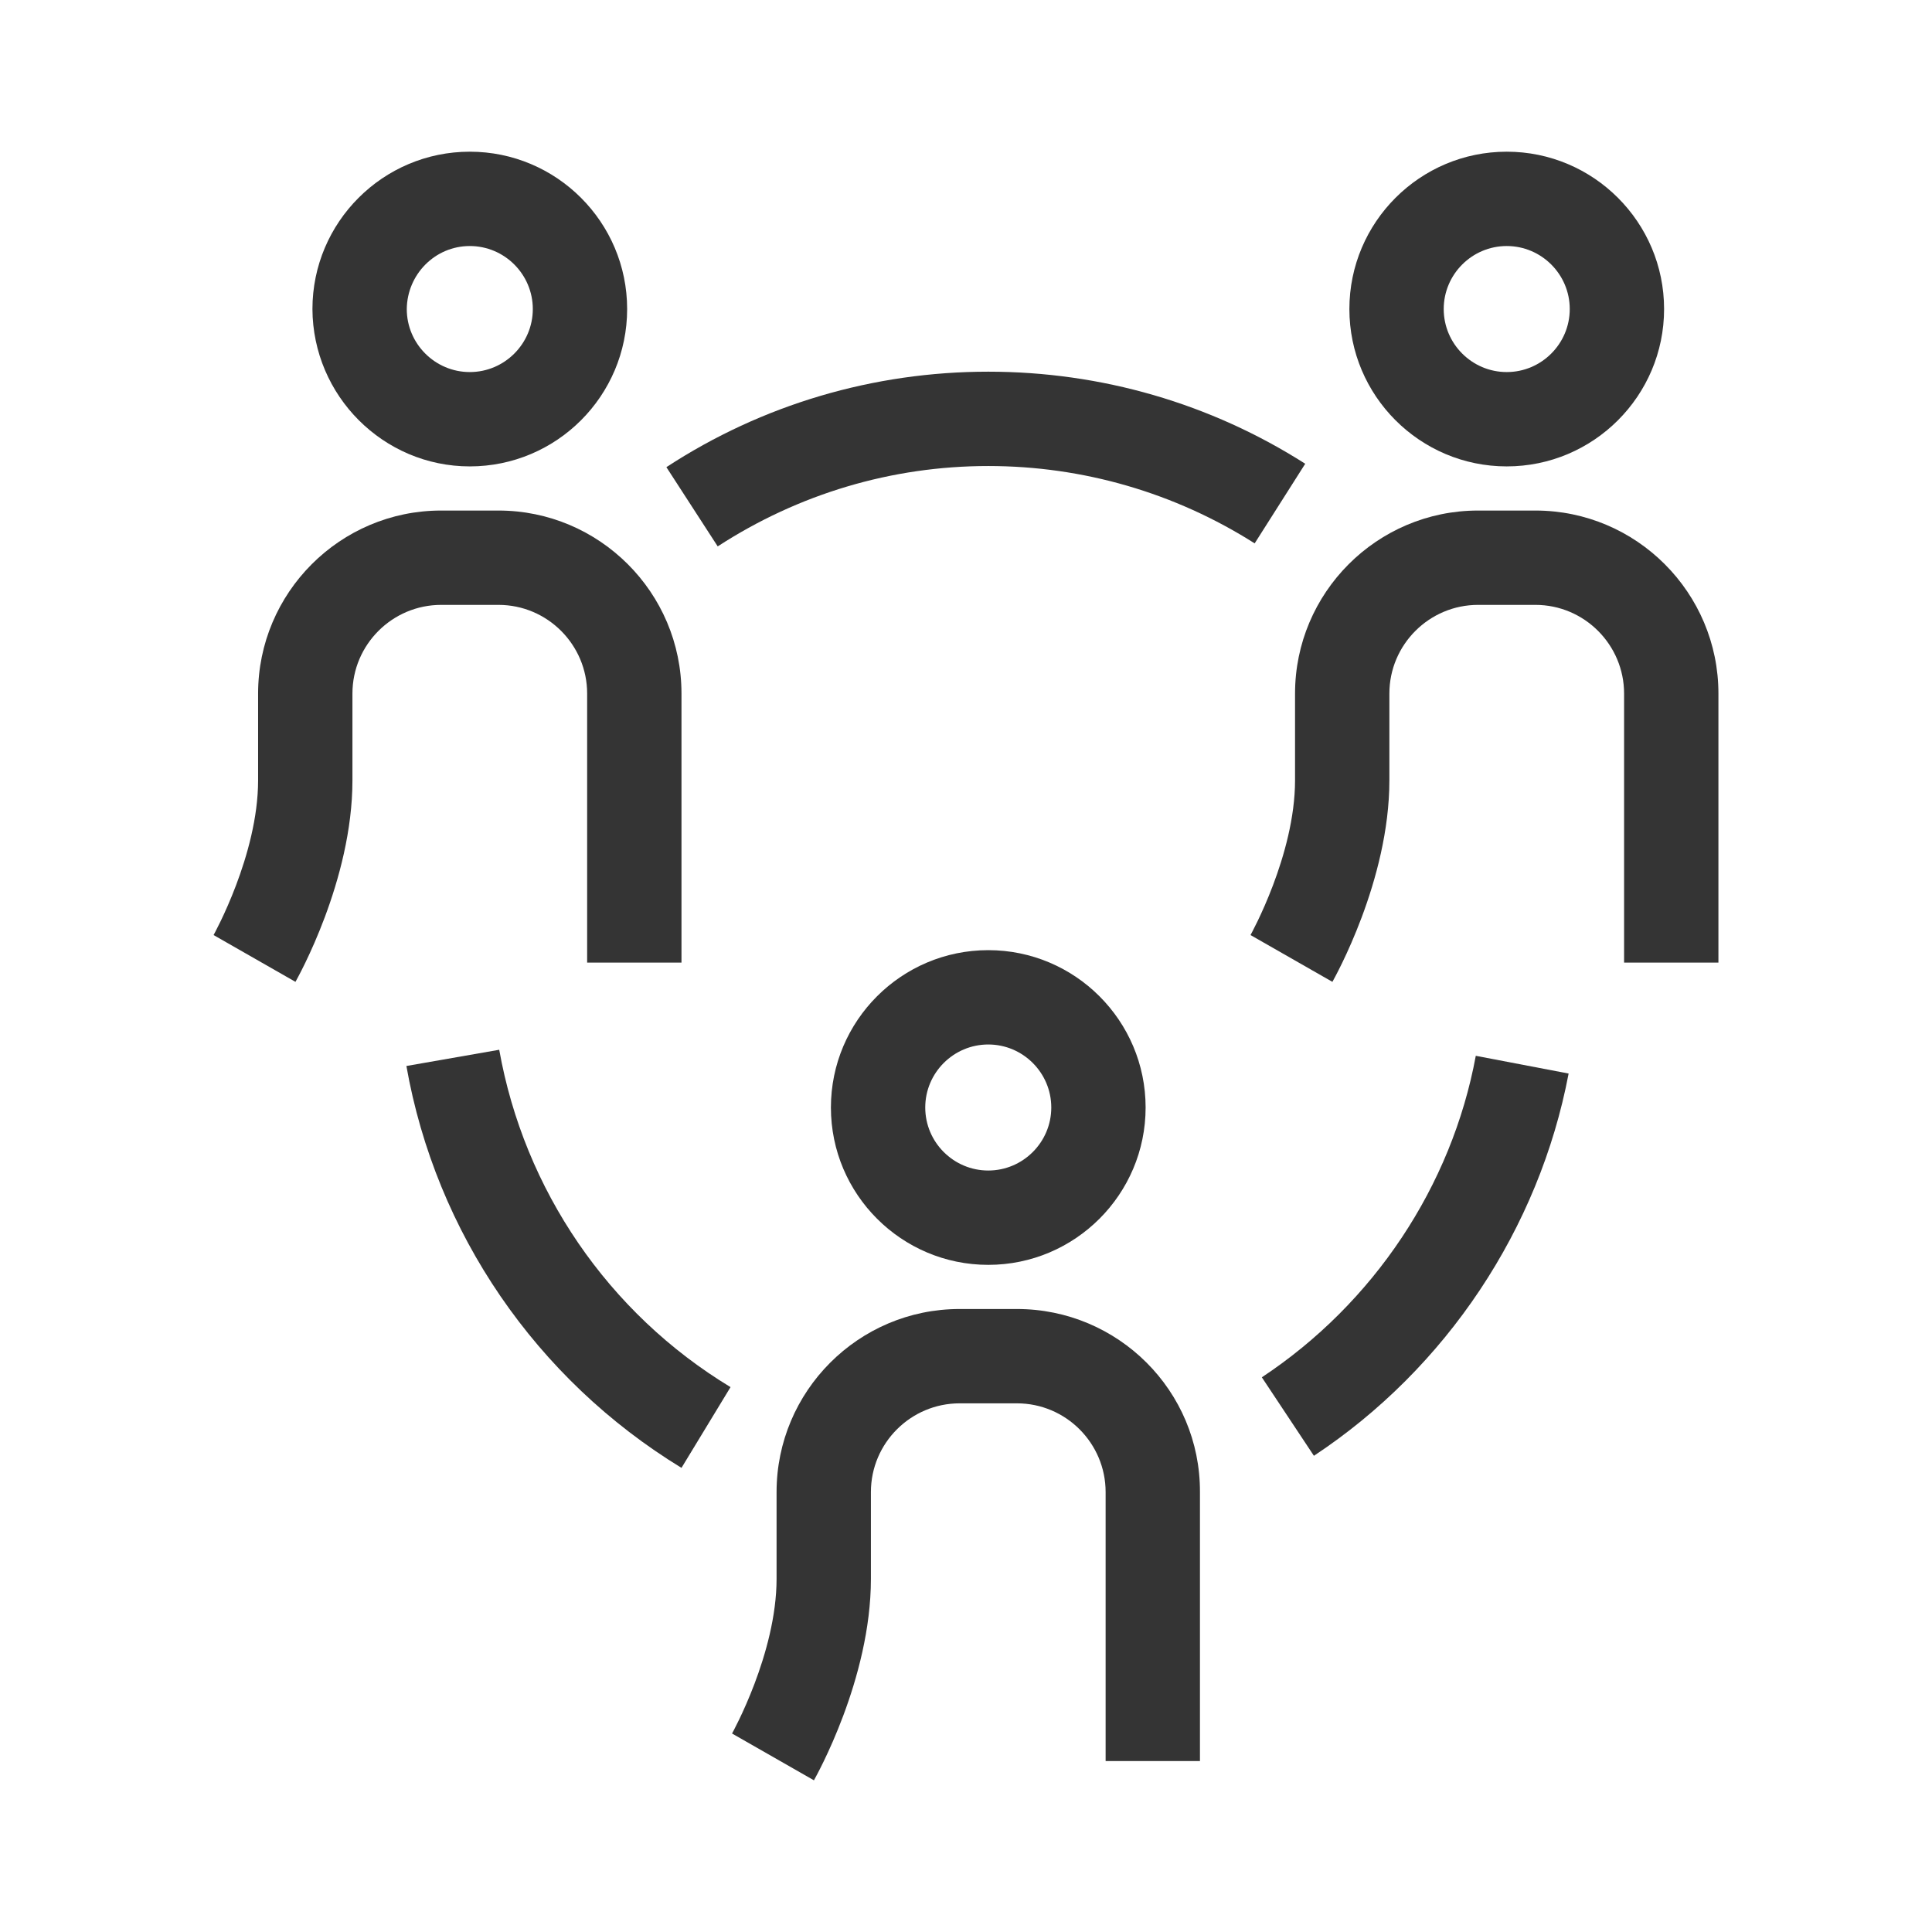
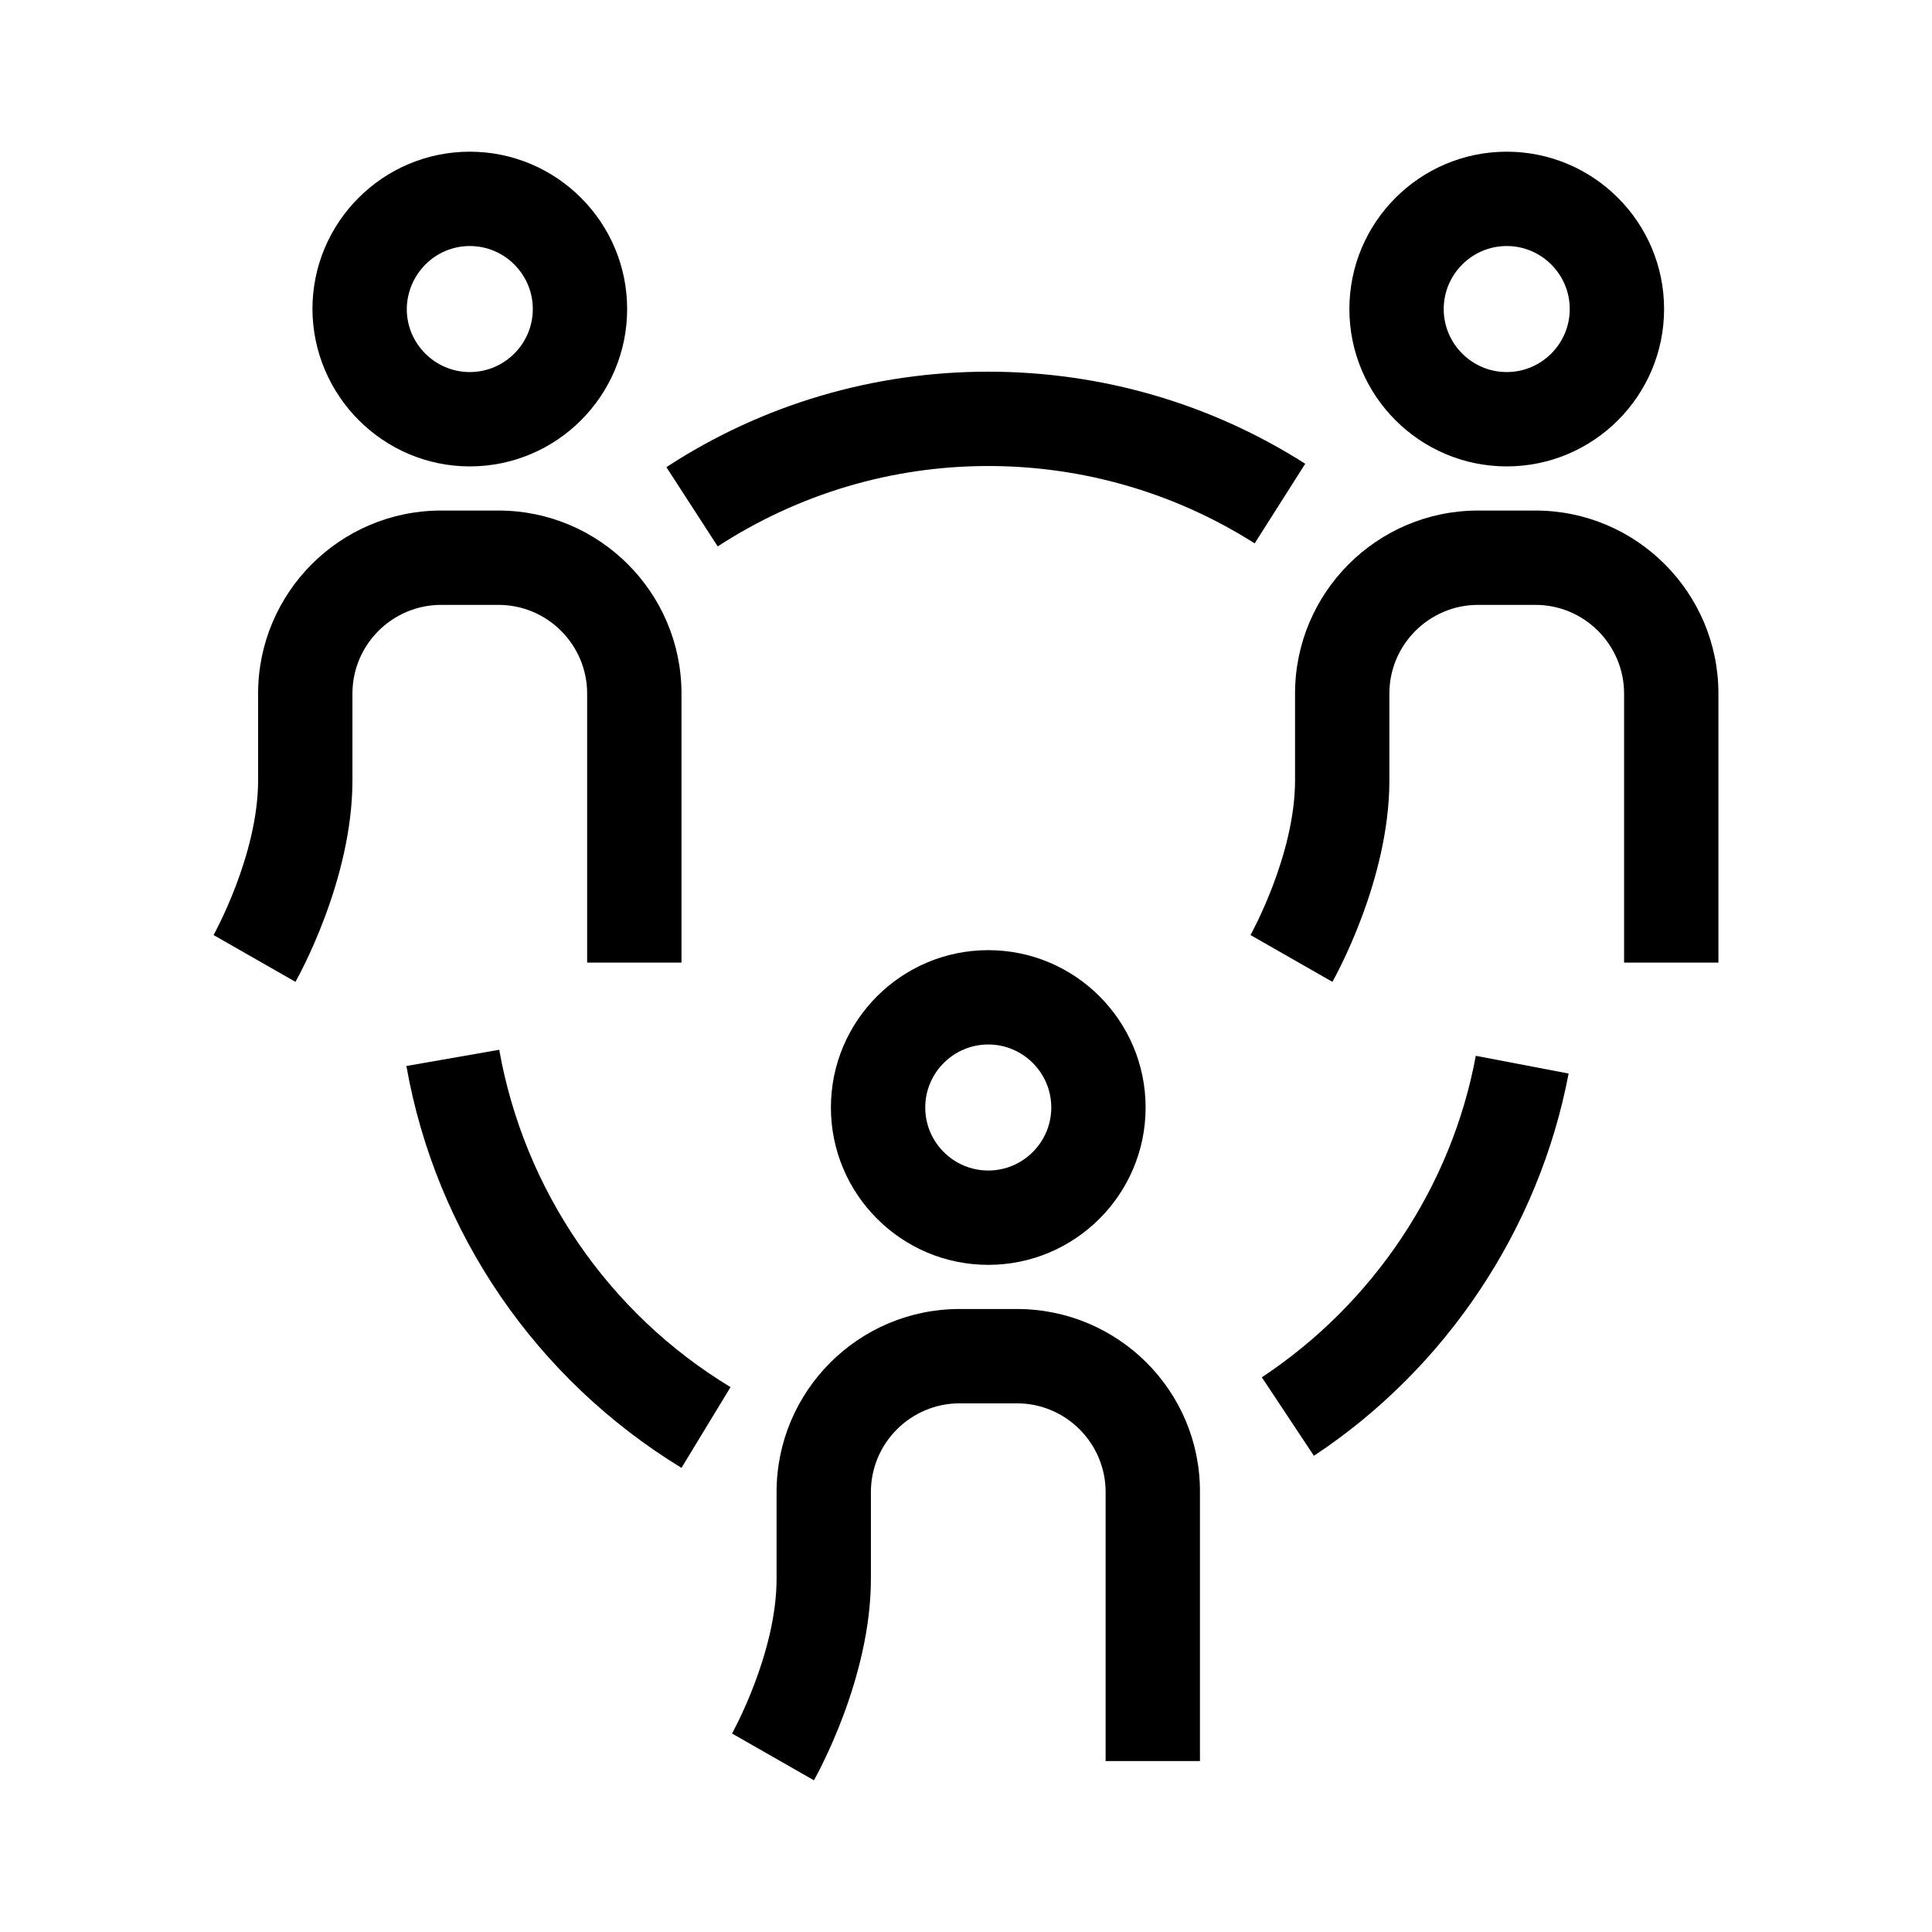
<svg xmlns="http://www.w3.org/2000/svg" version="1.1" id="Capa_1" x="0px" y="0px" viewBox="0 0 512 512" style="enable-background:new 0 0 512 512;" xml:space="preserve">
  <style type="text/css">
- 	.svg_base {fill:#343434;}
- 	.svg_line{stroke:#343434;}
</style>
  <g>
    <path class="svg_base" d="M261.9,123.5c25.1,0,49.5,7.1,70.6,20.5l13.4-21.1c-25.1-16-54.1-24.4-84-24.4c-30.4,0-59.9,8.7-85.3,25.3l13.6,21   C211.6,130.9,236.3,123.5,261.9,123.5z" />
    <path class="svg_base" d="M132.3,278.2l-24.6,4.3c7.8,44.2,34.4,83,72.9,106.5l13-21.4C161.2,348,138.9,315.3,132.3,278.2z" />
    <path class="svg_base" d="M334.4,365l13.8,20.8c35.1-23.2,59.7-60.2,67.5-101.3l-24.6-4.7C384.7,314.4,364,345.4,334.4,365z" />
    <path class="svg_base" d="M399.3,123.6c23,0,41.7-18.7,41.7-41.7c0-23-18.7-41.7-41.7-41.7s-41.7,18.7-41.7,41.7   C357.6,104.9,376.3,123.6,399.3,123.6z M399.3,65.2c9.2,0,16.7,7.5,16.7,16.7c0,9.2-7.5,16.7-16.7,16.7s-16.7-7.5-16.7-16.7   C382.6,72.7,390.1,65.2,399.3,65.2z" />
    <path class="svg_base" d="M406.9,135.3h-7.6h-7.6c-26.8,0-48.5,21.8-48.5,48.5v23c0,19.8-11.7,40.8-11.8,41l21.7,12.4c0.6-1.1,15.1-26.8,15.1-53.4   v-23c0-13,10.6-23.5,23.5-23.5h7.6h7.6c13,0,23.5,10.6,23.5,23.5v71.3h25v-71.3C455.4,157.1,433.7,135.3,406.9,135.3z" />
    <path class="svg_base" d="M124.5,123.6c23,0,41.7-18.7,41.7-41.7c0-23-18.7-41.7-41.7-41.7c-23,0-41.7,18.7-41.7,41.7   C82.9,104.9,101.6,123.6,124.5,123.6z M124.5,65.2c9.2,0,16.7,7.5,16.7,16.7c0,9.2-7.5,16.7-16.7,16.7c-9.2,0-16.7-7.5-16.7-16.7   C107.9,72.7,115.3,65.2,124.5,65.2z" />
    <path class="svg_base" d="M124.5,160.3h7.6c13,0,23.5,10.6,23.5,23.5v71.3h25v-71.3c0-26.8-21.8-48.5-48.5-48.5h-7.6h-7.6   c-26.8,0-48.5,21.8-48.5,48.5v23c0,19.8-11.7,40.8-11.8,41l21.7,12.4c0.6-1.1,15.1-26.8,15.1-53.4v-23c0-13,10.6-23.5,23.5-23.5   H124.5z" />
    <path class="svg_base" d="M220.2,293.5c0,23,18.7,41.7,41.7,41.7c23,0,41.7-18.7,41.7-41.7c0-23-18.7-41.7-41.7-41.7   C238.9,251.8,220.2,270.5,220.2,293.5z M278.6,293.5c0,9.2-7.5,16.7-16.7,16.7c-9.2,0-16.7-7.5-16.7-16.7c0-9.2,7.5-16.7,16.7-16.7   C271.1,276.8,278.6,284.3,278.6,293.5z" />
    <path class="svg_base" d="M269.5,346.9h-7.6h-7.6c-26.8,0-48.5,21.8-48.5,48.5v23c0,19.8-11.7,40.8-11.8,41l21.7,12.4c0.6-1.1,15.1-26.8,15.1-53.4   v-23c0-13,10.6-23.5,23.5-23.5h7.6h7.6c13,0,23.5,10.6,23.5,23.5v71.3h25v-71.3C318.1,368.6,296.3,346.9,269.5,346.9z" />
  </g>
</svg>
